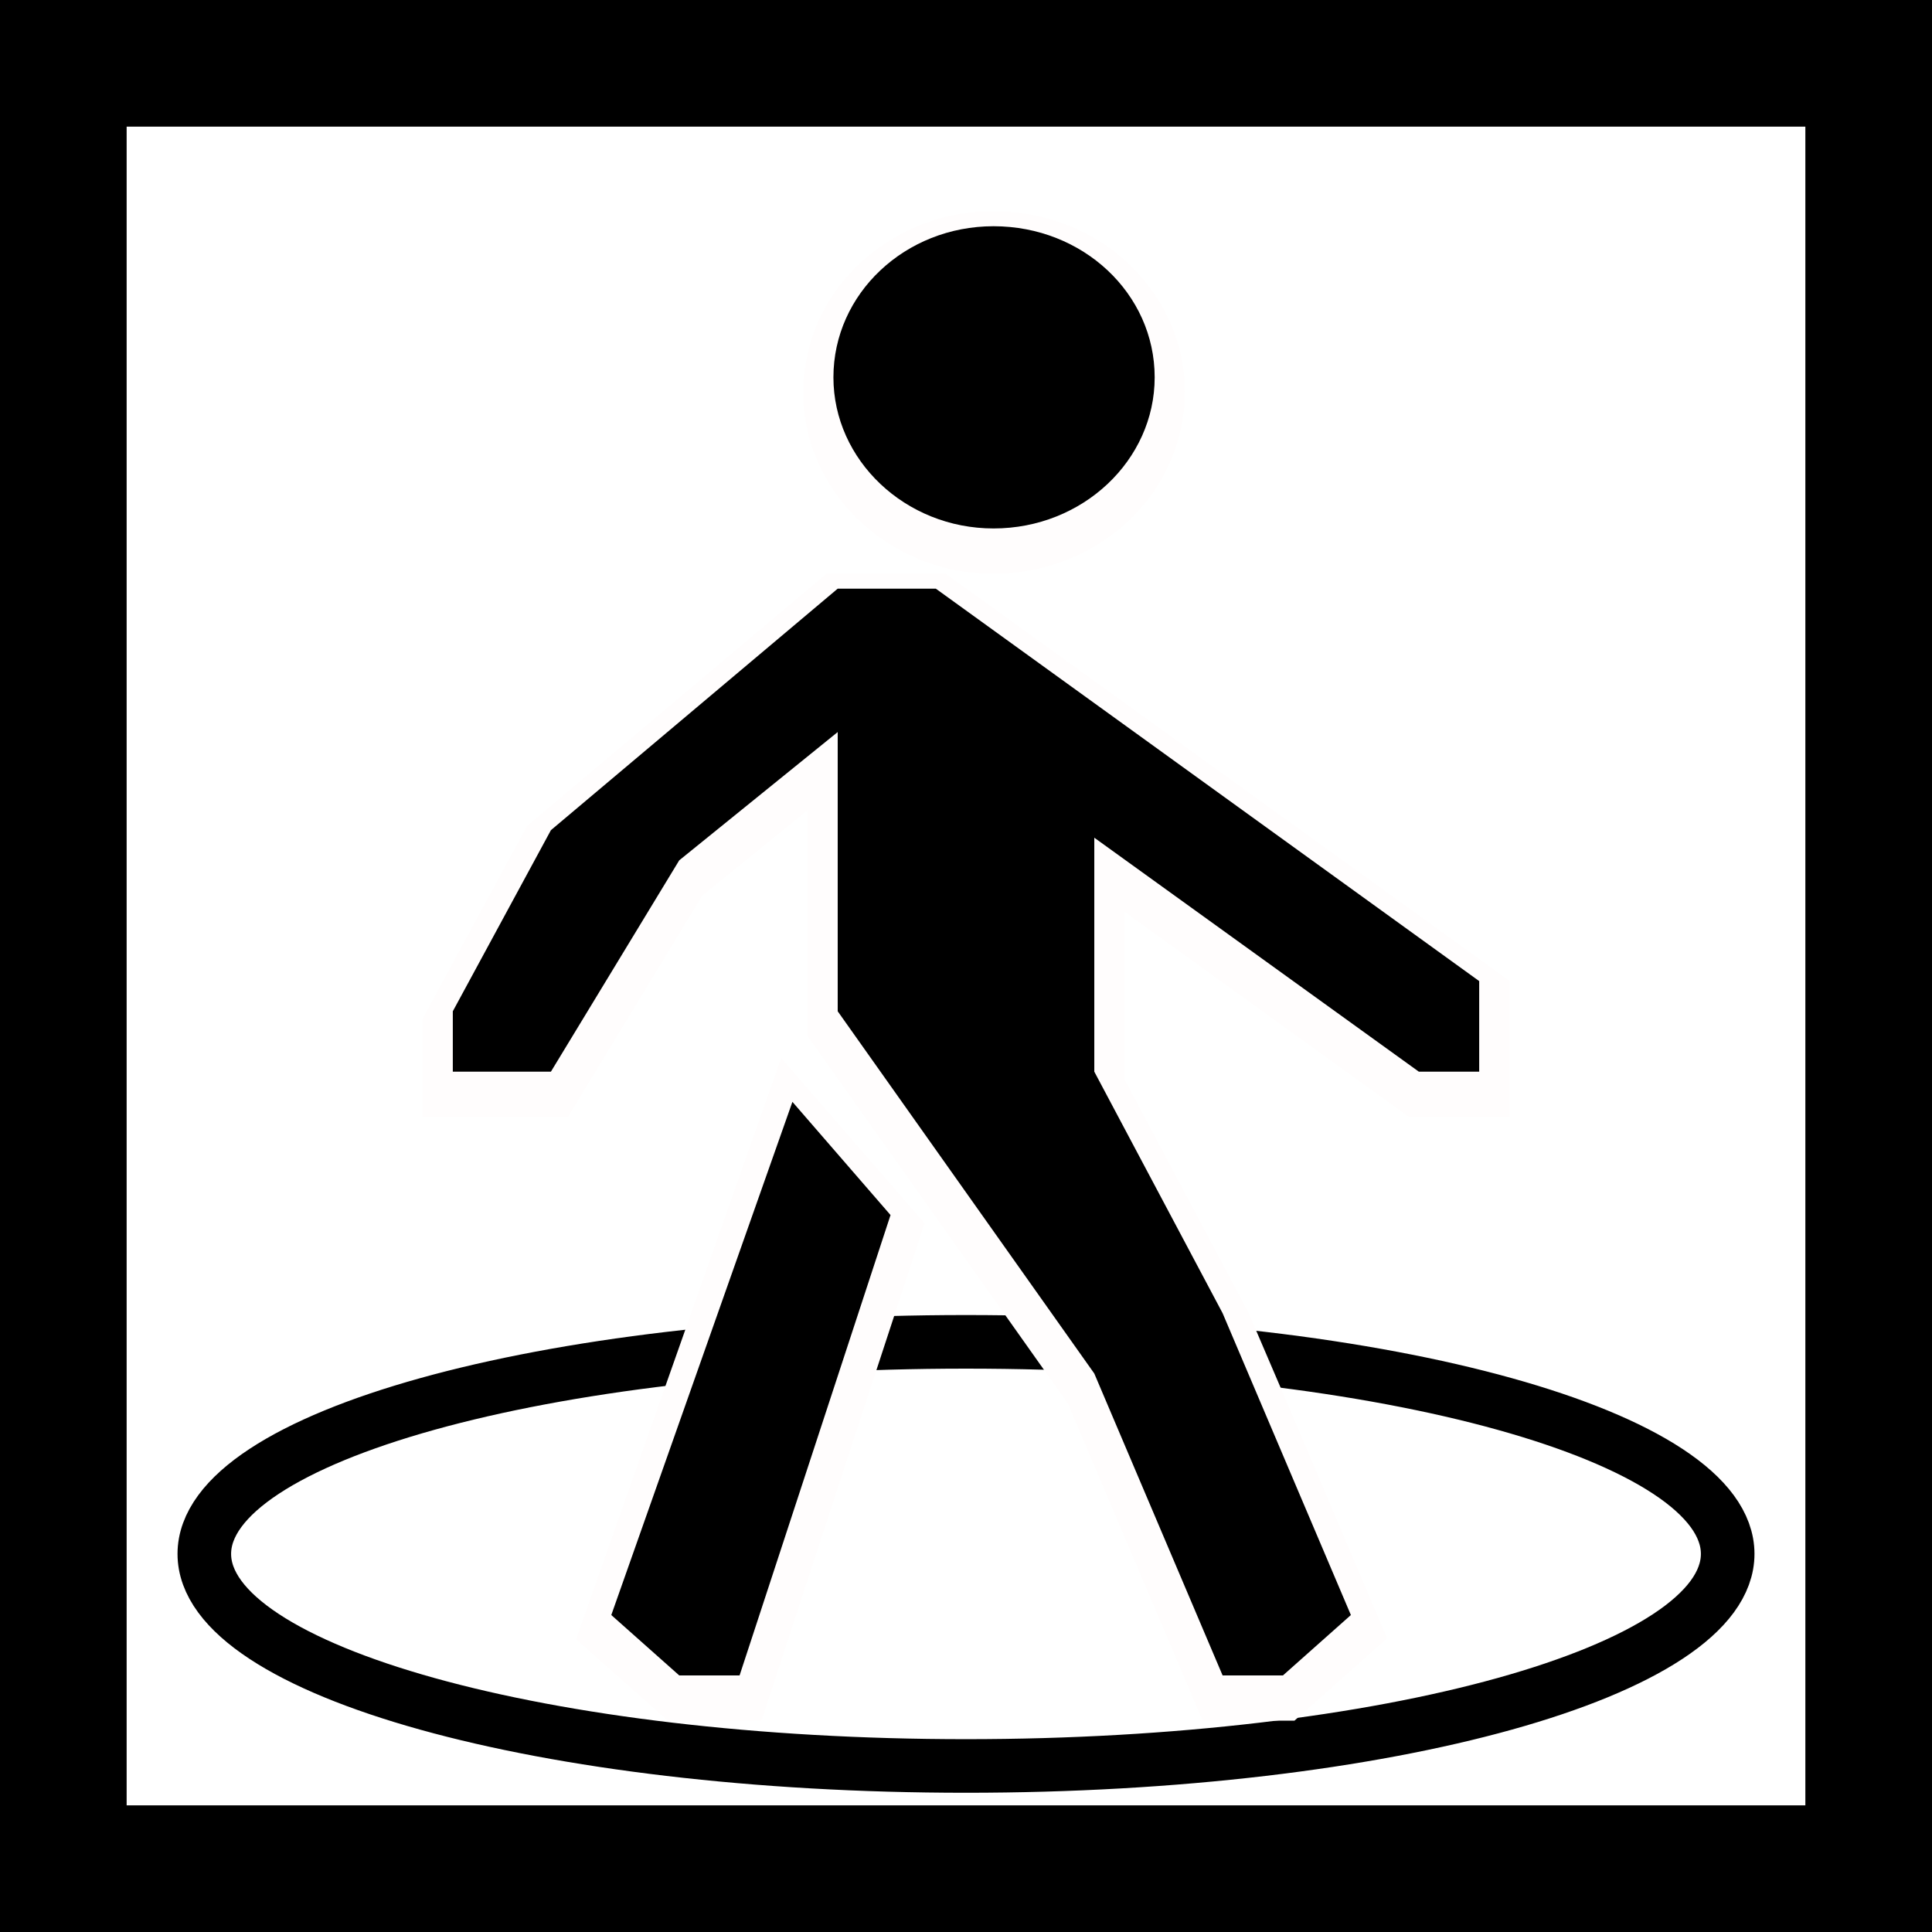
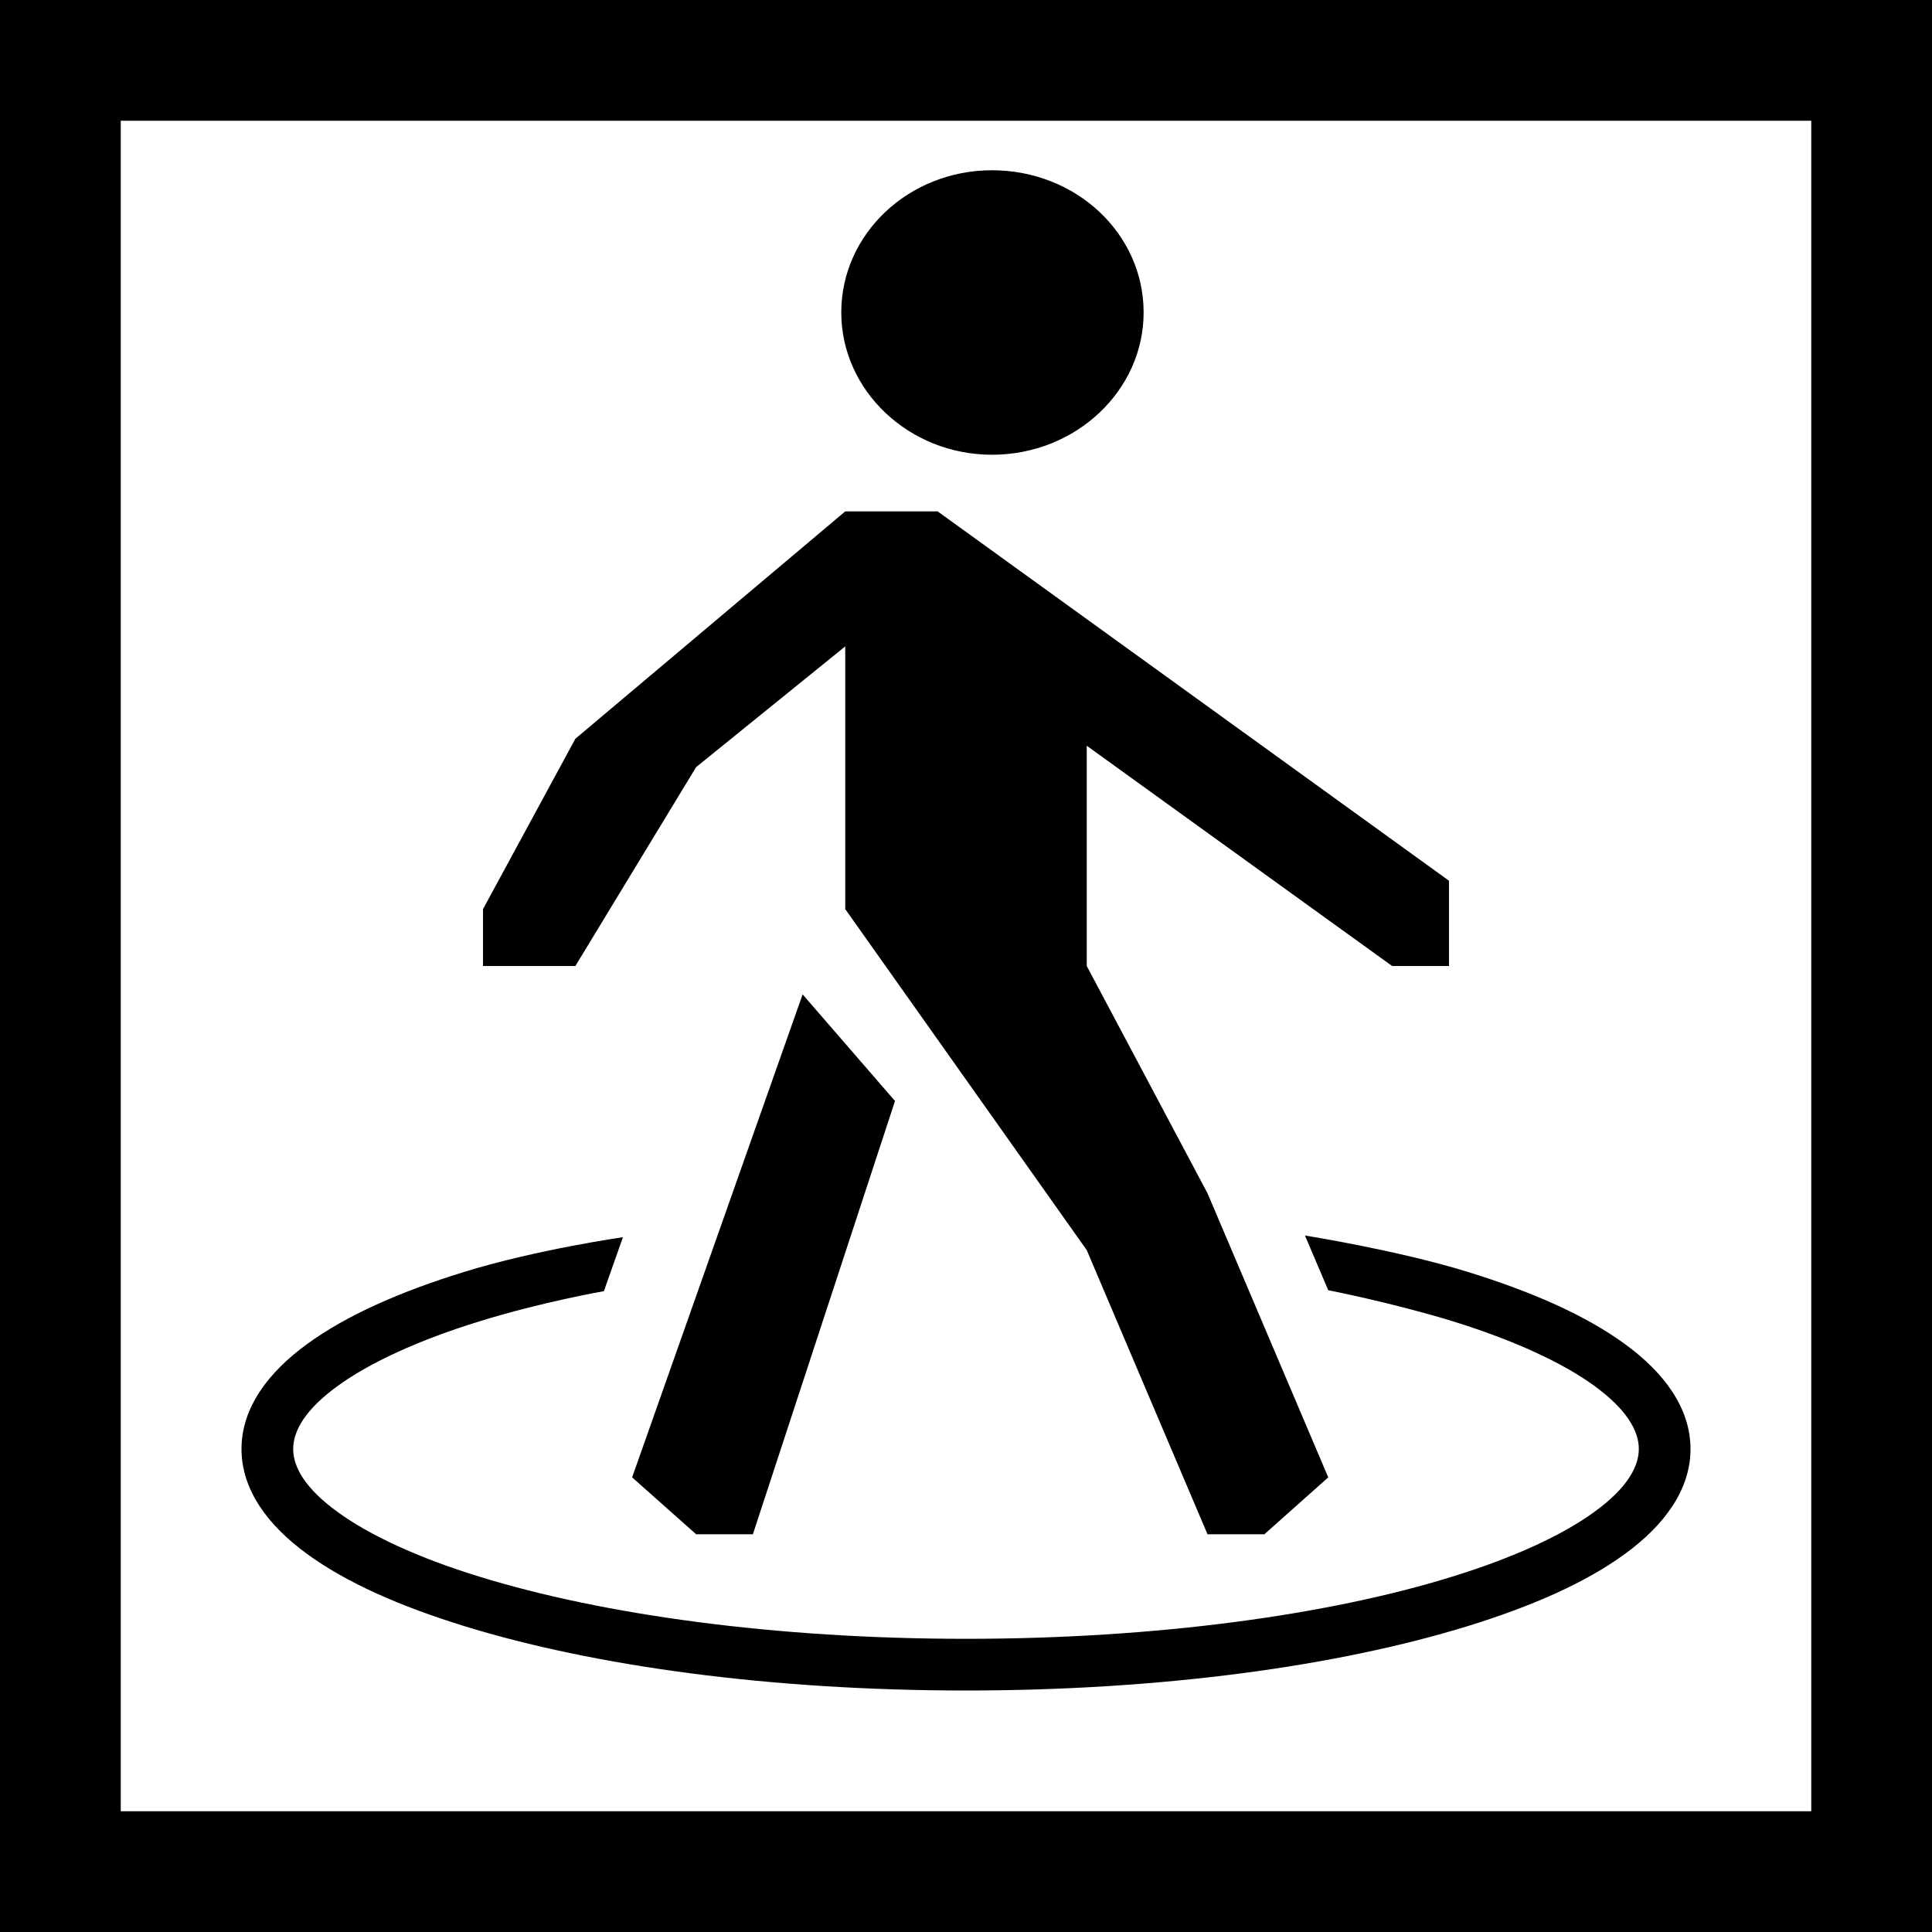
- <svg xmlns="http://www.w3.org/2000/svg" width="256" height="256" viewBox="0 0 256 256" version="1.1" id="svg1">
+ <svg xmlns="http://www.w3.org/2000/svg" width="16" height="16" viewBox="0 0 16 16" version="1.1" id="svg1">
  <defs id="defs1" />
  <g id="layer1">
-     <g id="rect3361" transform="matrix(0.9344531,0,0,0.9344531,8.390002,8.390002)">
-       <path style="color:#000000;fill:#ffffff;stroke-width:17.957;stroke-linecap:round;stroke-miterlimit:5.5;-inkscape-stroke:none" d="M 0,0 H 256 V 256 H 0 Z" id="path3896" />
-       <path style="color:#000000;fill:#000000;stroke-linecap:round;stroke-miterlimit:5.5;-inkscape-stroke:none" d="M -8.979,-8.979 V 0 264.979 H 264.979 V -8.979 Z M 8.979,8.979 H 247.021 V 247.021 H 8.979 Z" id="path3898" />
-     </g>
-     <ellipse style="fill:#ffffff;fill-opacity:1;fill-rule:evenodd;stroke:#000000;stroke-width:7.101;stroke-linecap:round;stroke-linejoin:round;stroke-dasharray:none;stroke-opacity:1" id="path1" cx="128" cy="205.9" rx="100.927" ry="28.1" />
-     <path id="path3886" style="fill:#fffdfd;fill-opacity:1;stroke-width:13.657;image-rendering:auto" d="m 130.453,28.004 c -8.49,0.311 -16.773,5.08 -20.975,12.521 -3.785,6.544 -4.067,14.982 -0.617,21.724 3.85,7.797 12.074,13.089 20.711,13.692 8.232,0.692 16.764,-2.718 22.027,-9.132 4.438,-5.305 6.38,-12.641 4.938,-19.429 -1.495,-7.433 -6.843,-13.864 -13.726,-16.965 -3.846,-1.783 -8.127,-2.592 -12.359,-2.411 z M 108.98,76.471 C 95.935,87.458 82.889,98.442 69.844,109.43 65.229,117.948 60.616,126.467 56,134.984 c 0,4.339 0,8.677 0,13.016 6.417,0 12.833,0 19.25,0 5.934,-9.777 11.87,-19.552 17.805,-29.328 4.648,-3.763 9.297,-7.526 13.945,-11.289 0,9.964 0,19.927 0,29.891 11.496,16.233 22.995,32.463 34.492,48.695 5.955,14.01 11.908,28.021 17.863,42.031 4.055,0 8.109,0 12.164,0 4.095,-3.64 8.189,-7.28 12.285,-10.918 C 177.677,202.707 171.617,188.301 165.437,173.949 159.958,163.635 154.479,153.321 149,143.008 c 0,-7.397 0,-14.794 0,-22.191 12.569,9.061 25.138,18.123 37.707,27.184 4.431,0 8.862,0 13.293,0 0,-6.016 0,-12.031 0,-18.047 C 175.097,111.969 150.196,93.984 125.293,76 c -5.251,0 -10.503,0 -15.754,0 -0.186,0.157 -0.372,0.314 -0.559,0.471 z m -6.609,66.955 c -8.68,24.592 -17.36,49.185 -26.039,73.777 4.051,3.598 8.099,7.197 12.148,10.797 4.139,0 8.279,0 12.418,0 7.203,-21.969 14.405,-43.938 21.609,-65.906 -6.329,-7.304 -12.66,-14.607 -18.99,-21.91 -0.382,1.081 -0.764,2.161 -1.146,3.242 z">
-       </path>
-     <path d="m 153,50 c 0,10.971 -9.52,20.023 -21.351,20.023 -11.696,0 -21.216,-9.052 -21.216,-20.023 0,-11.109 9.52,-20.023 21.216,-20.023 C 143.481,29.977 153,38.891 153,50 Z m -42,28 h 13 l 72,52 v 12 h -8 l -43,-31 v 31 l 17,32 16.999,40.001 -9,8 -7.999,-1.7e-4 L 145,182 111,134 V 97 L 90,114 73,142 H 60 v -8 l 13,-24 z m 7,83 -20,61 h -8 l -9,-8 23.999,-67.999 z" id="pedestrian" style="stroke-width:13.657;image-rendering:auto">
+     <rect style="fill:#ffffff;stroke-width:2;stroke-miterlimit:5.5;paint-order:stroke fill markers;stop-color:#000000;fill-opacity:1;stroke:#000000;stroke-opacity:1" id="rect358" width="14" height="14" x="1" y="1" />
+     <path id="path1340" style="color:#000000;fill:#000000;fill-rule:evenodd;stroke-linecap:round;stroke-linejoin:round;-inkscape-stroke:none" d="m 11,10.685 c 0,0 0.536,0.105 1.027,0.256 0.509,0.157 0.915,0.345 1.178,0.537 0.263,0.192 0.367,0.369 0.367,0.521 0,0.153 -0.104,0.33 -0.367,0.521 -0.263,0.192 -0.669,0.38 -1.178,0.537 C 11.01,13.373 9.58,13.572 8,13.572 c -1.58,0 -3.01,-0.2 -4.027,-0.514 C 3.464,12.902 3.058,12.713 2.795,12.521 2.532,12.33 2.428,12.153 2.428,12 c 0,-0.153 0.104,-0.33 0.367,-0.521 0.263,-0.192 0.669,-0.38 1.178,-0.537 C 4.493,10.781 5.001,10.693 5.001,10.693 l 0.158,-0.447 c 0,0 -0.71,0.101 -1.314,0.287 C 3.308,10.699 2.866,10.895 2.543,11.131 2.22,11.366 2,11.66 2,12 c 0,0.34 0.22,0.634 0.543,0.869 0.323,0.236 0.765,0.432 1.303,0.598 C 4.922,13.799 6.384,14 8,14 c 1.616,0 3.078,-0.201 4.154,-0.533 0.538,-0.166 0.98,-0.362 1.303,-0.598 C 13.78,12.634 14,12.34 14,12 14,11.66 13.78,11.366 13.457,11.131 13.134,10.895 12.692,10.699 12.154,10.533 11.572,10.353 10.807,10.232 10.807,10.232 Z" />
+     <path d="m 9.471,2.588 c 0,0.645 -0.56,1.178 -1.256,1.178 -0.688,0 -1.248,-0.532 -1.248,-1.178 0,-0.653 0.56,-1.178 1.248,-1.178 0.696,0 1.256,0.524 1.256,1.178 z M 7,4.235 H 7.765 L 12,7.294 V 8 H 11.529 L 9,6.176 V 8 l 1,1.882 1,2.353 -0.529,0.471 -0.471,-9e-6 L 9,10.353 7,7.529 V 5.353 l -1.235,1 -1,1.647 H 4 V 7.529 L 4.765,6.118 Z M 7.412,9.118 6.235,12.706 H 5.765 L 5.235,12.235 6.647,8.235 Z" id="pedestrian" style="stroke-width:0.803;image-rendering:auto">
      </path>
  </g>
</svg>
